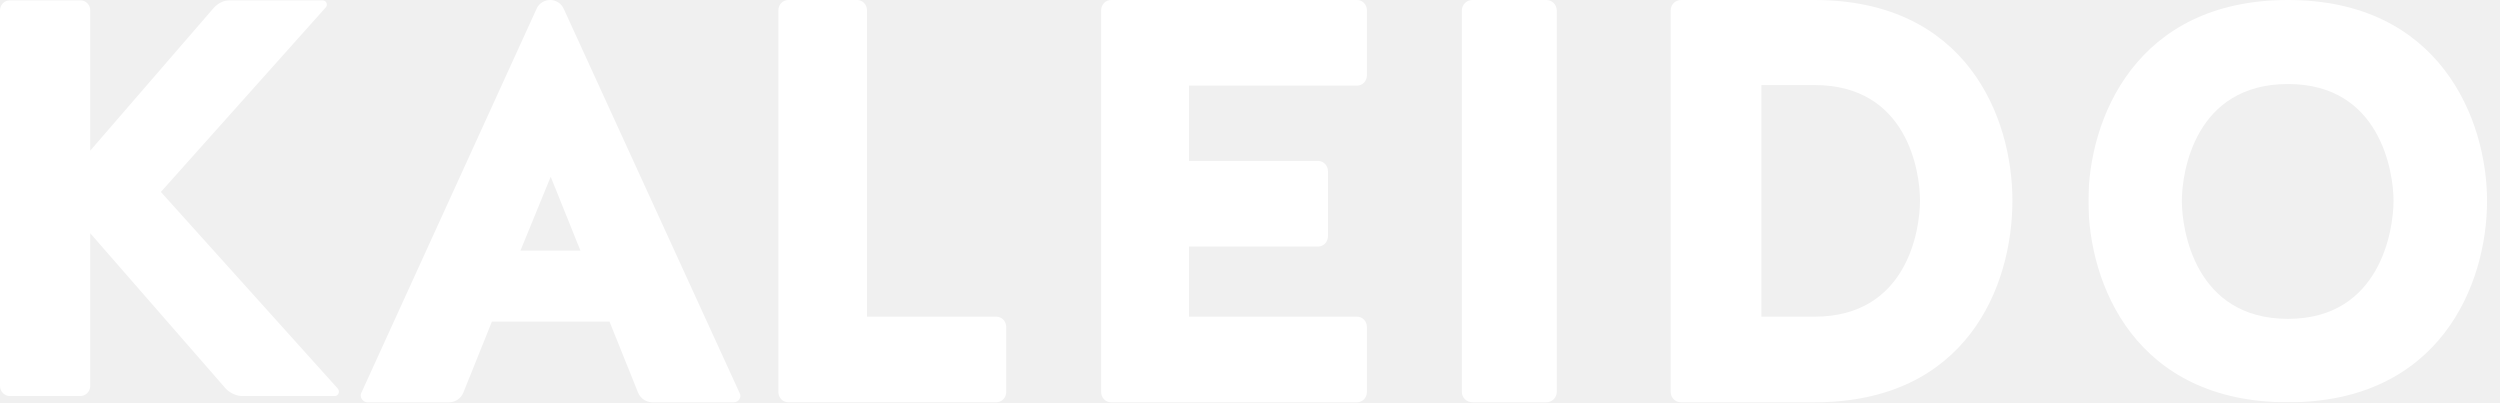
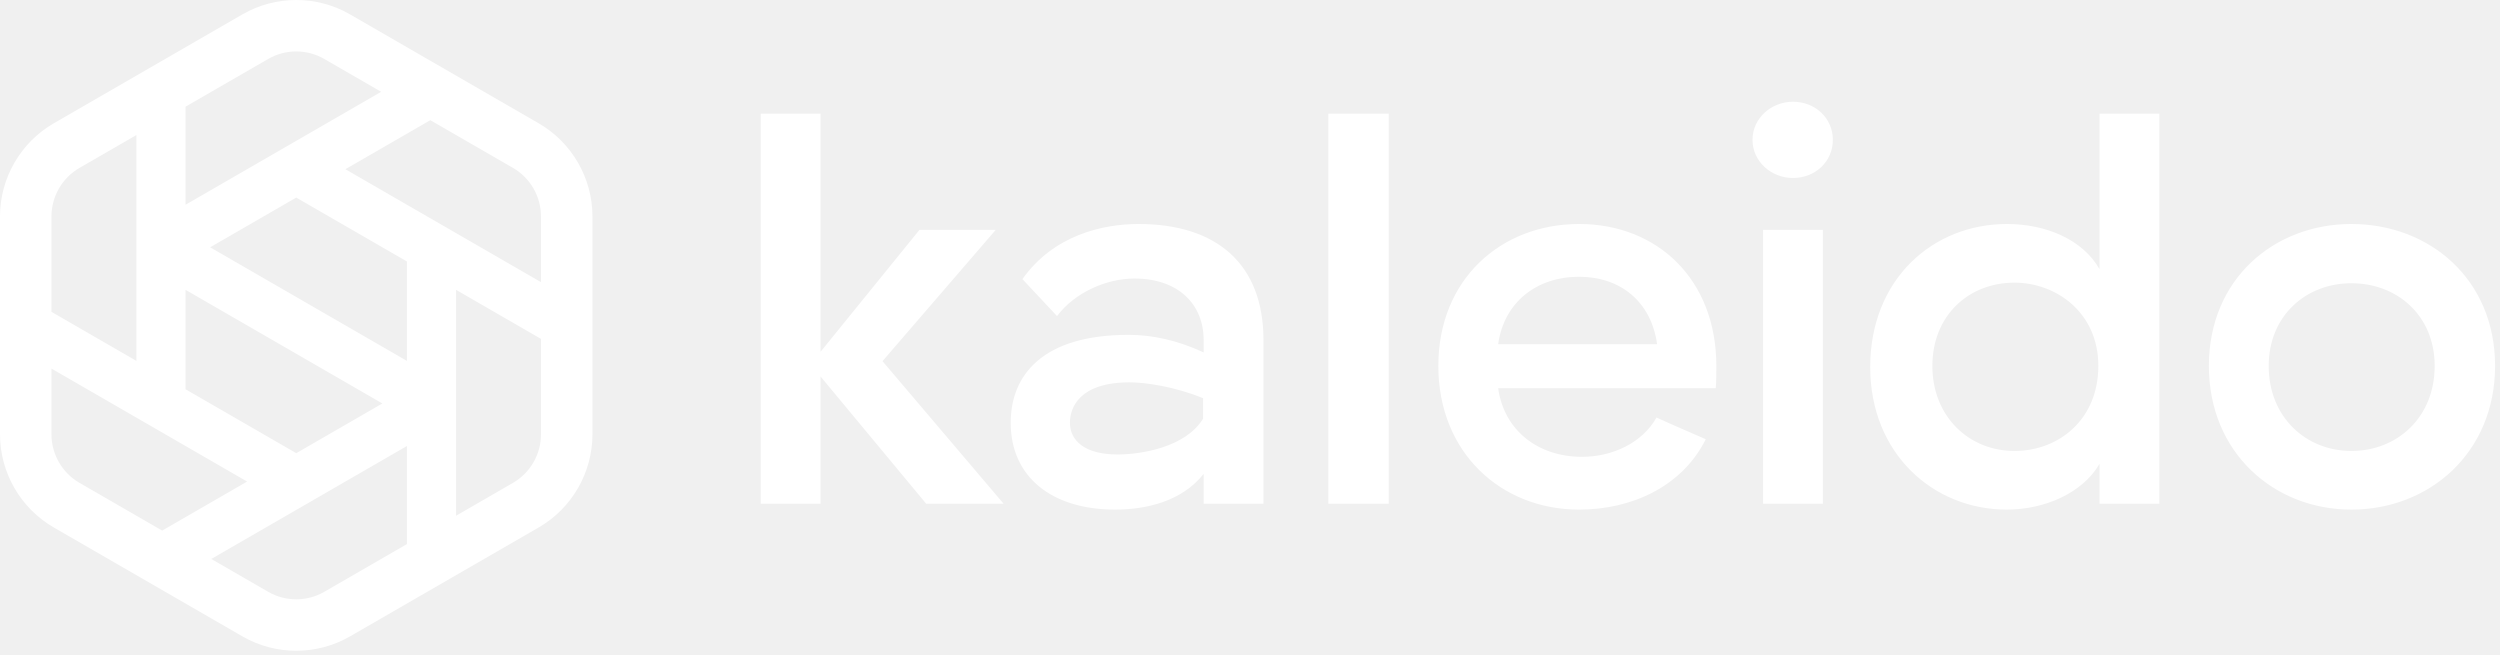
- <svg xmlns="http://www.w3.org/2000/svg" xmlns:xlink="http://www.w3.org/1999/xlink" width="174" height="28" viewBox="0 0 174 28">
-   <defs>
-     <path id="a" d="M0 0.015L23.591 0.015 23.591 27.567 0 27.567z" />
-     <path id="c" d="M0 0L27.749 0 27.749 28 0 28z" />
-   </defs>
-   <g fill="none" fill-rule="evenodd">
-     <mask id="b" fill="#fff">
-       <use xlink:href="#a" />
-     </mask>
-     <path d="M11.196 13.36L22.662.527c.196-.197.04-.513-.233-.513H16.03c-.429 0-.858.197-1.169.552L6.28 10.486V.723A.704.704 0 0 0 5.58.015H.703A.704.704 0 0 0 0 .723V26.86c0 .392.313.708.703.708h4.876a.704.704 0 0 0 .701-.708V16.232l9.44 10.824c.31.314.741.511 1.17.511h6.396c.274 0 .391-.316.234-.51L11.196 13.358z" fill="#FFF" mask="url(#b)" />
-     <path d="M36.224 17.441l2.105-5.14 2.068 5.14h-4.173zM39.244.632A1.035 1.035 0 0 0 38.29 0c-.398 0-.795.237-.954.632L25.137 27.368c-.12.277.12.632.436.632h5.682c.44 0 .835-.277.994-.673l1.988-4.943h8.185l1.988 4.943c.159.396.555.673.993.673h5.682c.318 0 .556-.355.398-.632L39.245.632zm30.1 21.409h-9.001V.72c0-.4-.306-.721-.69-.721h-4.788c-.382 0-.69.321-.69.72v26.56c0 .4.308.72.69.72h14.478c.383 0 .69-.32.69-.72v-4.52c0-.4-.307-.72-.69-.72M94.451 0H77.327c-.381 0-.688.321-.688.72v26.56c0 .399.307.72.688.72H94.45c.383 0 .687-.321.687-.72v-4.52c0-.4-.304-.72-.687-.72H82.754v-4.879h8.983c.383 0 .69-.32.69-.722V11.92c0-.4-.307-.72-.69-.72h-8.983V5.96h11.697c.383 0 .687-.32.687-.719V.72c0-.399-.304-.72-.687-.72m13.158 0h-5.121a.73.73 0 0 0-.743.72v26.56c0 .399.331.72.743.72h5.12a.73.73 0 0 0 .744-.72V.72a.73.73 0 0 0-.743-.72m18.677 22.04h-3.692V5.92h3.692c6.433 0 7.346 5.96 7.346 8.042 0 2.079-.913 8.079-7.346 8.079m0-22.041h-9.292a.716.716 0 0 0-.714.72v26.56c0 .4.319.72.714.72h9.292c10.564 0 13.778-8.04 13.778-14.038C140.064 8.121 136.85 0 126.286 0" fill="#FFF" />
-     <g transform="translate(145.35)">
-       <mask id="d" fill="#fff">
-         <use xlink:href="#c" />
-       </mask>
-       <path d="M13.893 22.192c-6.469 0-7.387-6.196-7.387-8.21 0-2.013.918-8.134 7.387-8.134 6.428 0 7.347 6.12 7.347 8.134 0 2.014-.919 8.21-7.347 8.21m0-22.192C3.273 0 0 8.327 0 13.982 0 19.79 3.273 28 13.893 28c10.582 0 13.856-8.21 13.856-14.018C27.749 8.327 24.475 0 13.893 0" fill="#FFF" mask="url(#d)" />
+ <svg xmlns="http://www.w3.org/2000/svg" width="191px" height="50px" viewBox="0 0 191 50" version="1.1">
+   <g id="Pages" stroke="none" stroke-width="1" fill="none" fill-rule="evenodd">
+     <g id="Homepage" transform="translate(-176, -52)" fill="#FFFFFF">
+       <g id="Header">
+         <g id="Logo" transform="translate(176, 52)">
+           <path d="M62.691,28.765 L62.691,38.486 L58.12,38.486 L58.12,8.683 L62.691,8.683 L62.691,26.876 L70.247,17.561 L76.075,17.561 L67.423,27.593 L76.677,38.486 L70.762,38.486 L62.691,28.765 Z M91.914,31.989 L91.914,30.421 C89.718,29.525 87.478,29.211 86.313,29.211 C82.46,29.211 81.743,31.137 81.743,32.302 C81.743,33.647 82.863,34.722 85.372,34.722 C87.165,34.722 90.57,34.185 91.914,31.989 Z M78.114,21.325 C80.488,17.965 84.252,17.113 86.985,17.113 C92.945,17.113 96.529,20.16 96.529,25.985 L96.529,38.486 L91.959,38.486 L91.959,36.201 C90.301,38.307 87.568,38.934 85.193,38.934 C80.399,38.934 77.218,36.47 77.218,32.302 C77.218,28.673 79.637,25.582 86.224,25.582 C88.016,25.582 89.942,25.985 91.959,26.926 L91.959,25.985 C91.959,23.252 90.032,21.28 86.672,21.28 C84.521,21.28 82.101,22.355 80.757,24.148 L78.114,21.325 Z M101.484,38.486 L101.484,8.683 L106.099,8.683 L106.099,38.486 L101.484,38.486 Z M126.602,26.298 C126.154,23.028 123.779,21.145 120.643,21.145 C117.417,21.145 114.908,23.073 114.46,26.298 L126.602,26.298 Z M131.083,29.659 L114.46,29.659 C114.908,32.885 117.506,34.901 120.867,34.901 C123.197,34.901 125.482,33.826 126.557,31.899 C127.722,32.437 129.111,33.02 130.321,33.557 C128.484,37.231 124.586,38.934 120.643,38.934 C114.684,38.934 109.889,34.588 109.889,27.956 C109.889,21.325 114.684,17.113 120.643,17.113 C126.602,17.113 131.128,21.325 131.128,27.956 C131.128,28.449 131.128,29.211 131.083,29.659 Z M134.698,38.486 L134.698,17.561 L139.269,17.561 L139.269,38.486 L134.698,38.486 Z M136.983,7.773 C138.686,7.773 140.03,9.028 140.03,10.685 C140.03,12.343 138.686,13.598 136.983,13.598 C135.326,13.598 133.892,12.343 133.892,10.685 C133.892,9.028 135.326,7.773 136.983,7.773 Z M153.906,21.594 C150.411,21.594 147.633,24.103 147.633,27.956 C147.633,31.81 150.411,34.453 153.906,34.453 C157.311,34.453 160.313,32.034 160.313,27.956 C160.313,23.834 157.042,21.594 153.906,21.594 Z M160.403,35.439 C159.104,37.679 156.191,38.934 153.324,38.934 C147.678,38.934 142.884,34.633 142.884,28.046 C142.884,21.325 147.678,17.113 153.324,17.113 C156.281,17.113 159.104,18.278 160.403,20.563 L160.403,8.683 L164.973,8.683 L164.973,38.486 L160.403,38.486 L160.403,35.439 Z M186.009,27.956 C186.009,24.103 183.141,21.639 179.646,21.639 C176.197,21.639 173.329,24.103 173.329,27.956 C173.329,31.899 176.197,34.453 179.646,34.453 C183.141,34.453 186.009,31.899 186.009,27.956 Z M168.758,27.956 C168.758,21.325 173.732,17.113 179.646,17.113 C185.606,17.113 190.624,21.325 190.624,27.956 C190.624,34.587 185.606,38.934 179.646,38.934 C173.732,38.934 168.758,34.587 168.758,27.956 Z" id="Combined-Shape" />
+           <path d="M26.385,12.928 L32.875,9.181 L39.192,12.828 C40.512,13.59 41.331,15.009 41.331,16.533 L41.331,21.557 L26.385,12.928 Z M41.331,33.186 C41.331,34.709 40.512,36.128 39.192,36.89 L34.841,39.403 L34.841,22.144 L41.331,25.891 L41.331,33.186 Z M24.771,45.217 C23.451,45.978 21.812,45.978 20.493,45.217 L16.141,42.705 L31.088,34.075 L31.088,41.569 L24.771,45.217 Z M6.071,36.89 C4.752,36.128 3.932,34.709 3.932,33.186 L3.932,28.161 L18.879,36.791 L12.388,40.538 L6.071,36.89 Z M3.932,16.533 C3.932,15.009 4.752,13.59 6.071,12.828 L10.422,10.316 L10.422,27.574 L3.932,23.827 L3.932,16.533 Z M14.175,22.144 L29.211,30.825 L22.632,34.623 L14.175,29.741 L14.175,22.144 Z M31.088,27.574 L16.052,18.893 L22.632,15.095 L31.088,19.977 L31.088,27.574 Z M20.493,4.502 C21.152,4.121 21.892,3.93 22.632,3.93 C23.371,3.93 24.111,4.121 24.771,4.502 L29.122,7.014 L14.175,15.643 L14.175,8.149 L20.493,4.502 Z M41.158,9.423 L26.737,1.096 C24.204,-0.366 21.059,-0.365 18.527,1.096 L4.105,9.423 C1.573,10.885 5.88235294e-05,13.609 5.88235294e-05,16.533 L5.88235294e-05,33.186 C5.88235294e-05,36.109 1.573,38.834 4.105,40.296 L18.527,48.622 C19.793,49.353 21.212,49.718 22.632,49.718 C24.051,49.718 25.471,49.353 26.737,48.622 L41.158,40.296 C43.69,38.834 45.263,36.109 45.263,33.186 L45.263,16.533 C45.263,13.609 43.69,10.885 41.158,9.423 L41.158,9.423 Z" id="Fill-11" />
+         </g>
+       </g>
    </g>
  </g>
</svg>
